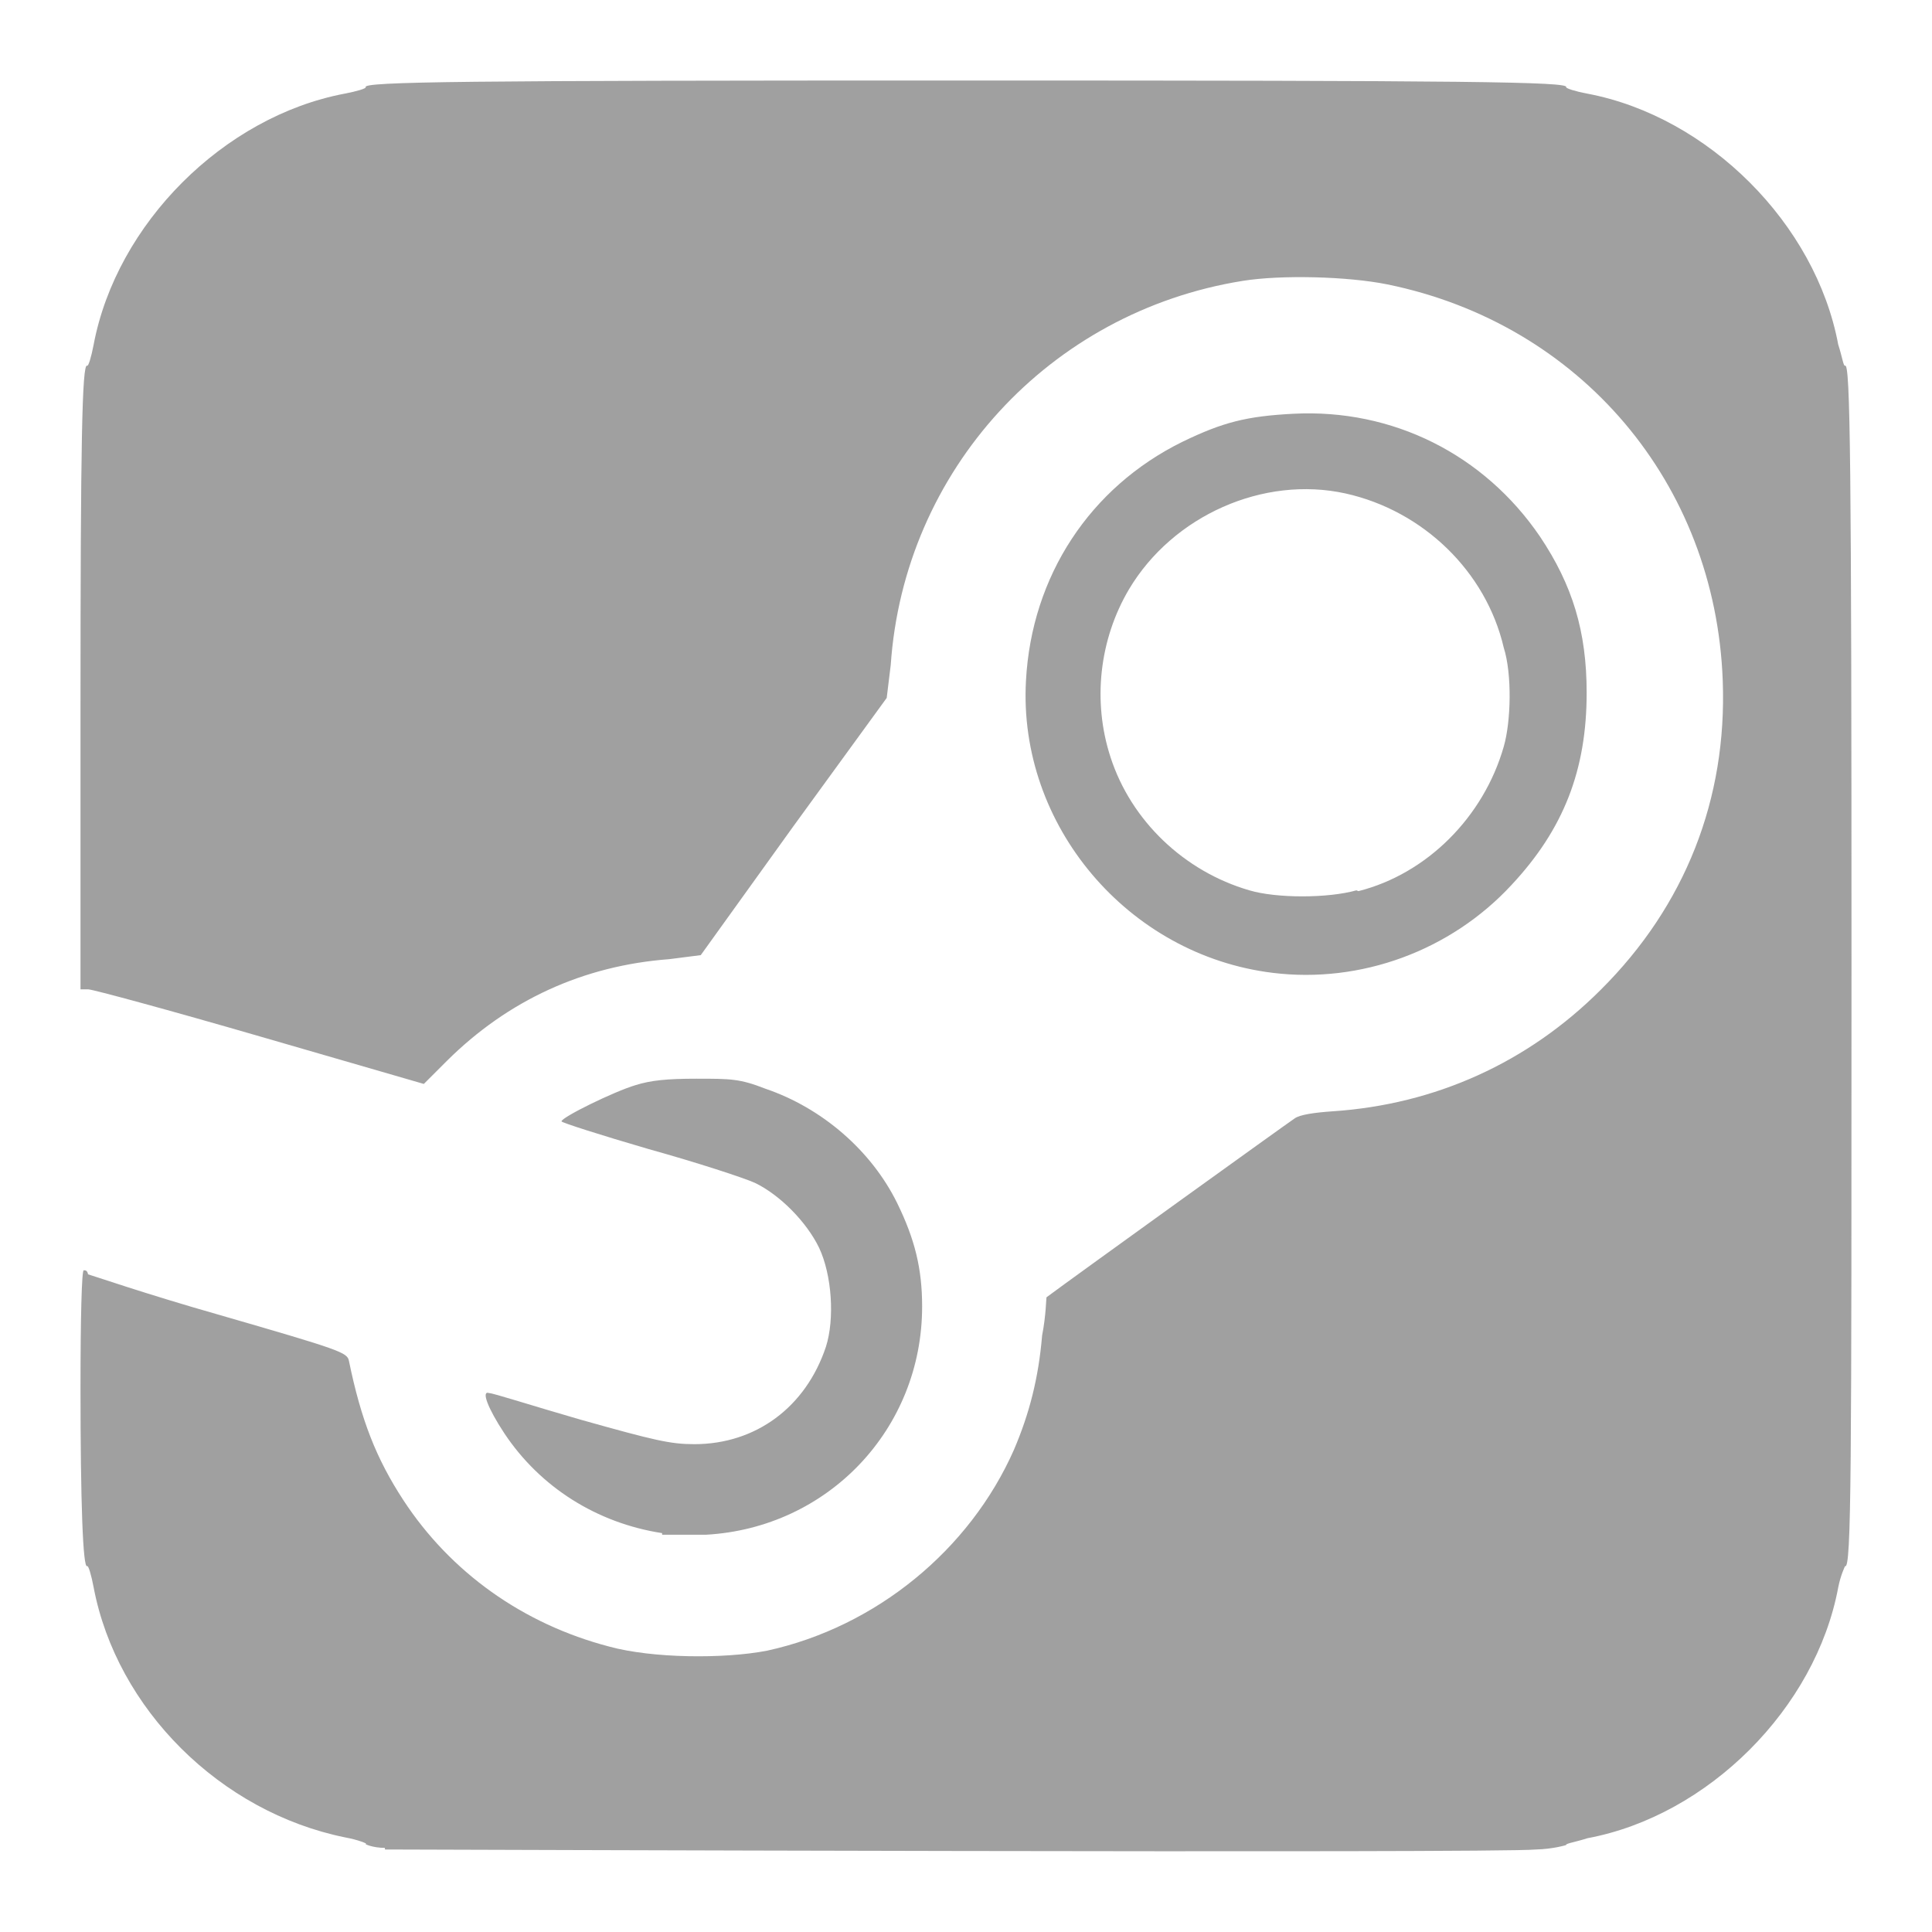
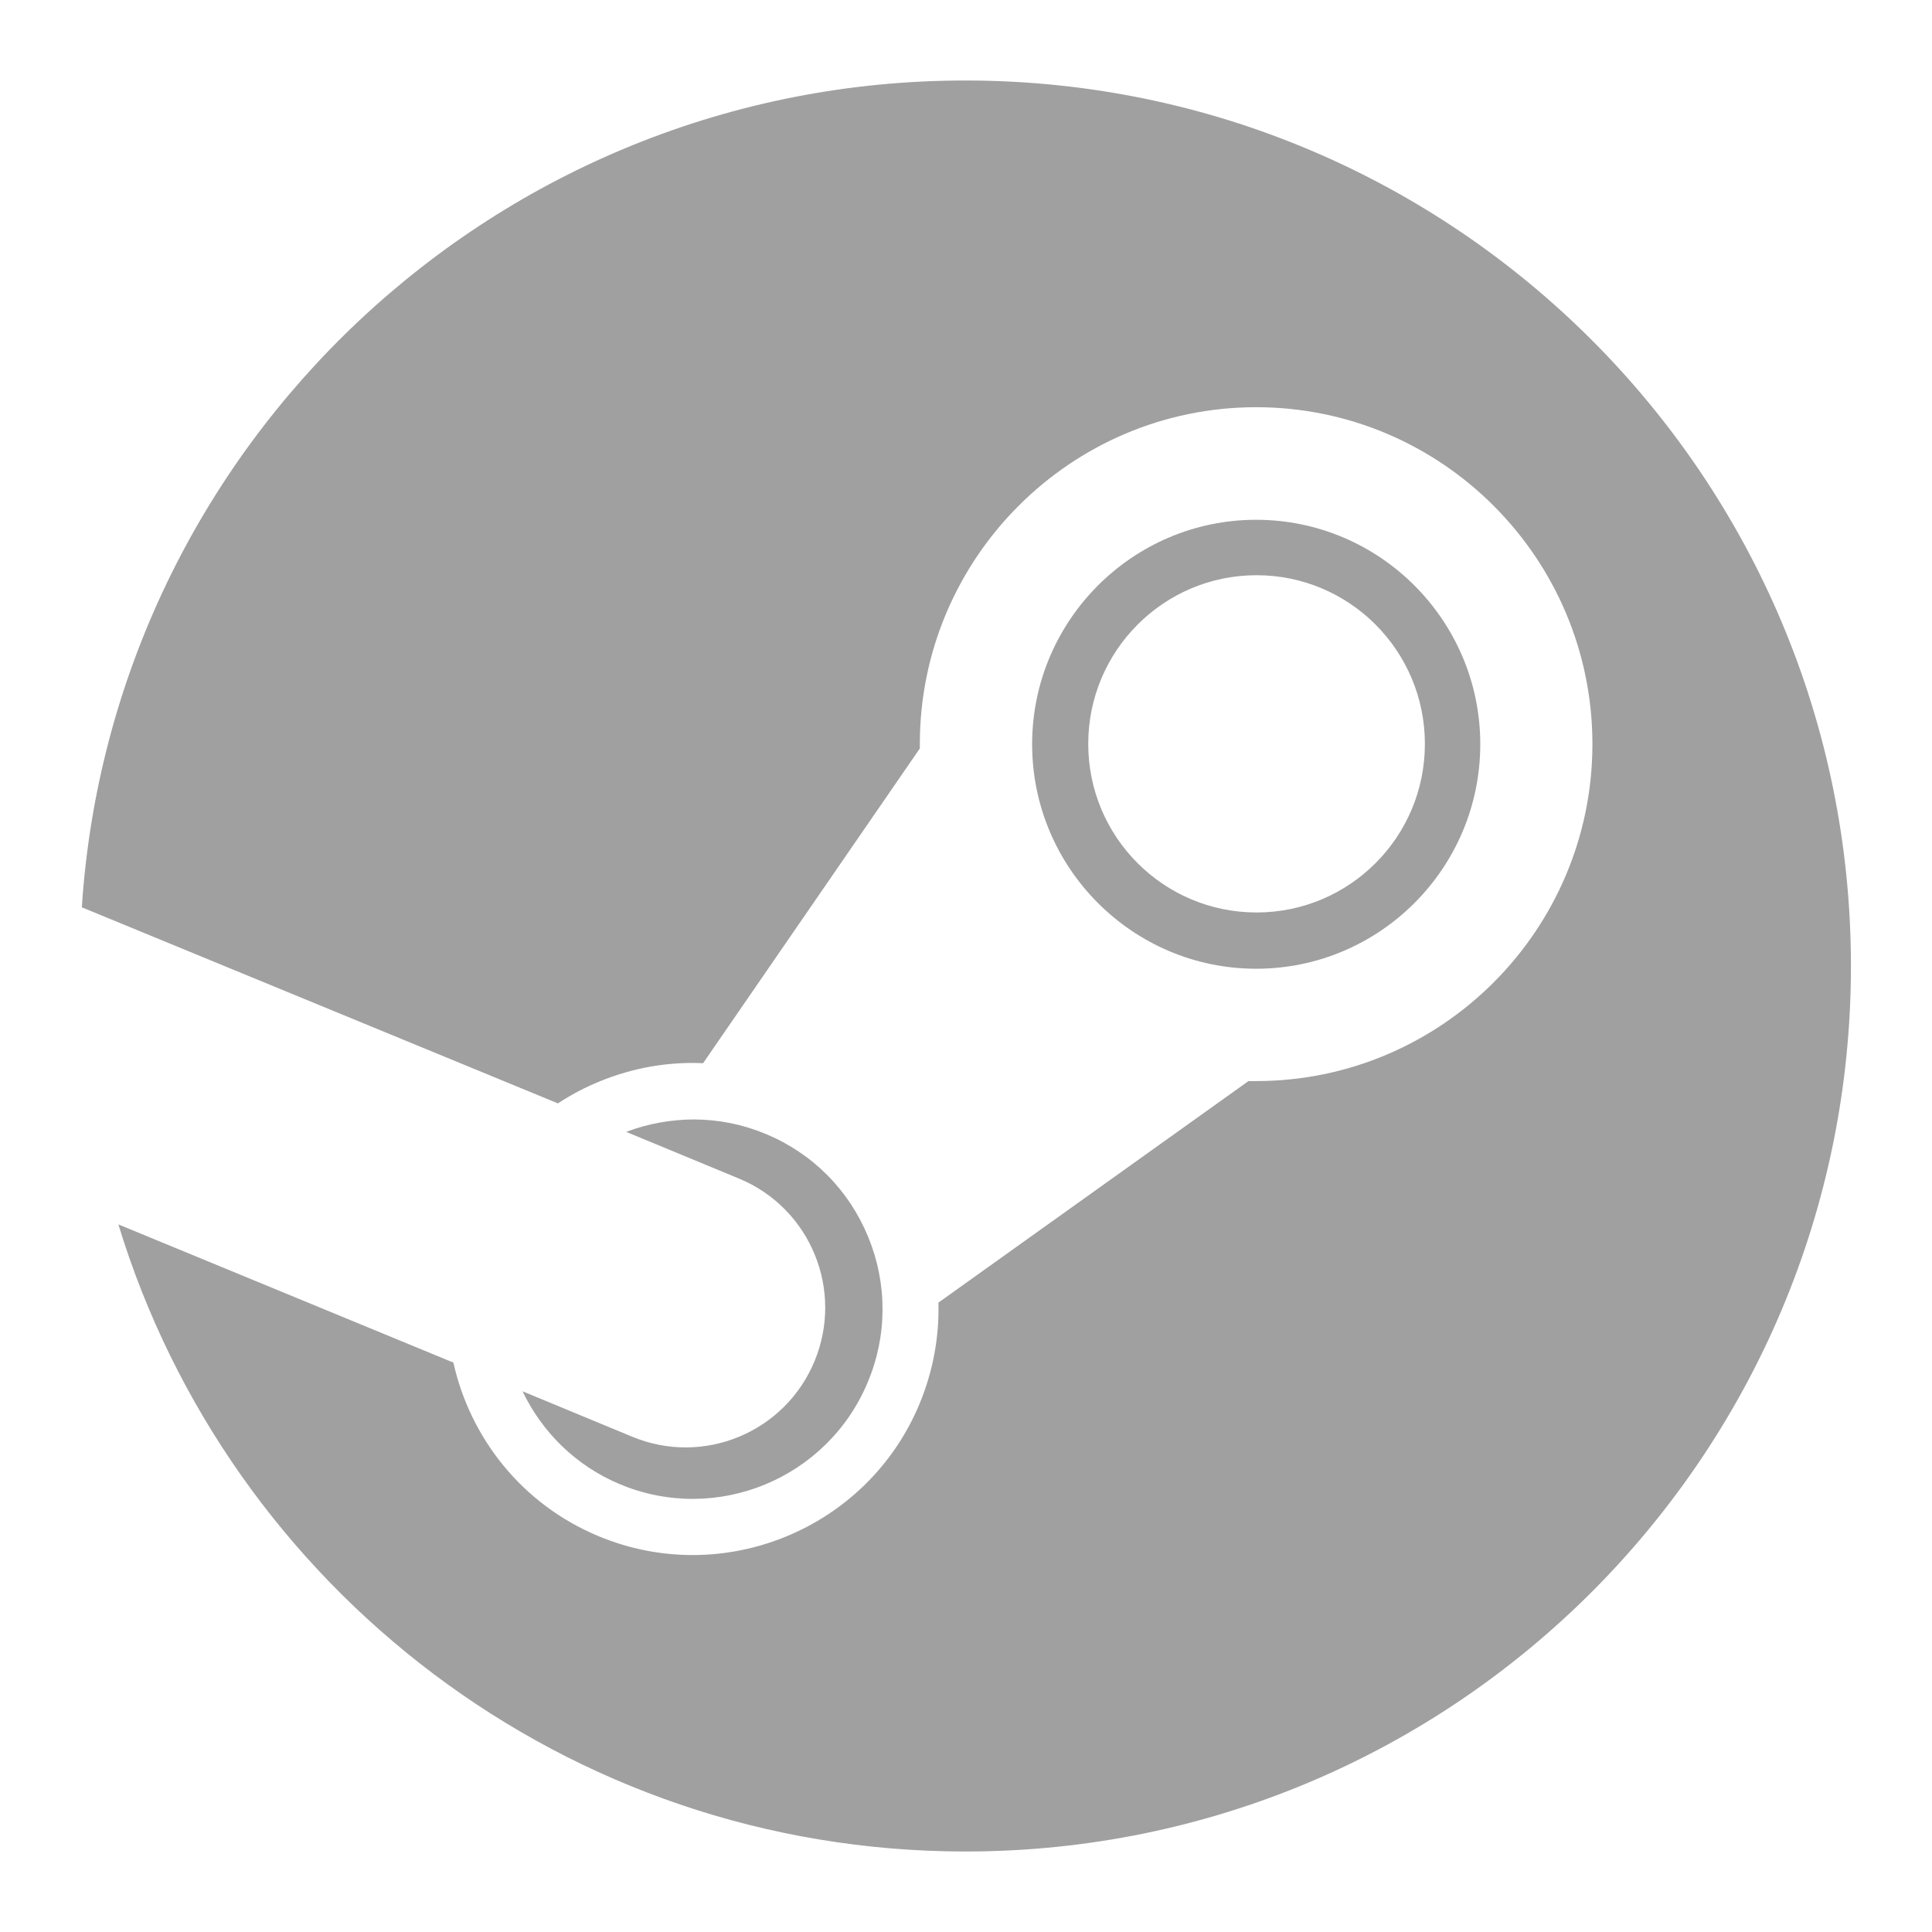
<svg xmlns="http://www.w3.org/2000/svg" xmlns:xlink="http://www.w3.org/1999/xlink" width="48" height="48">
  <defs id="acyl-settings">
    <linearGradient id="acyl-gradient" x1="0%" x2="0%" y1="0%" y2="100%">
      <stop offset="100%" style="stop-color:#A0A0A0;stop-opacity:1" />
    </linearGradient>
    <g id="acyl-filter">
  </g>
    <g id="acyl-drawing">
-       <path d="m 9.563,45.91 c -0.308,-0 -0.52,-0.1 -0.473,-0.1 0.05,-0 -0.184,-0.1 -0.514,-0.16 C 5.467,45.02 2.899,42.45 2.327,39.44 2.269,39.13 2.196,38.89 2.166,38.91 2.061,38.98 2,37.35 2,34.47 c 0,-1.7 0.03,-2.91 0.08,-2.91 0.04,0 0.09,0 0.107,0.1 0.02,0 1.471,0.5 3.233,1 3.042,0.88 3.207,0.94 3.249,1.15 0.302,1.47 0.679,2.43 1.352,3.46 1.17,1.79 2.97,3.08 5.12,3.64 1.06,0.29 2.84,0.31 3.92,0.1 2.7,-0.59 5.03,-2.5 6.13,-4.99 0.38,-0.89 0.61,-1.77 0.7,-2.84 0.1,-0.51 0.1,-0.94 0.11,-0.95 0.74,-0.55 6.02,-4.35 6.16,-4.44 0.13,-0.1 0.52,-0.15 0.95,-0.18 2.55,-0.17 4.85,-1.21 6.66,-3.02 2.1,-2.09 3.14,-4.74 3.03,-7.68 C 42.62,12 39.26,8.044 34.47,7.066 33.48,6.865 31.82,6.825 30.87,6.979 26.07,7.75 22.46,11.69 22.13,16.52 l -0.1,0.82 -2.32,3.19 -2.3,3.2 -0.78,0.1 c -2.14,0.16 -4.01,1.02 -5.53,2.53 L 10.53,26.93 6.458,25.75 C 4.219,25.1 2.3,24.58 2.193,24.58 L 2,24.58 2,17.6 C 2,11.01 2.039,9.007 2.166,9.086 2.196,9.105 2.269,8.868 2.327,8.56 2.896,5.558 5.558,2.896 8.56,2.327 8.868,2.269 9.105,2.196 9.086,2.166 9,2.028 11.5,2 24,2 c 12.5,0 15,0.03 14.91,0.166 -0,0.03 0.22,0.103 0.53,0.161 3,0.569 5.67,3.231 6.23,6.233 0.1,0.308 0.13,0.545 0.17,0.526 C 45.97,9 46,11.5 46,24 c 0,12.5 -0,15 -0.16,14.91 -0,-0 -0.11,0.22 -0.17,0.53 -0.56,3 -3.23,5.67 -6.23,6.23 -0.31,0.1 -0.55,0.13 -0.53,0.17 0,0 -0.32,0.1 -0.75,0.11 -1.01,0.1 -27.86,0 -28.597,-0 z m 6.887,-7.82 c -1.62,-0.25 -3.03,-1.14 -3.92,-2.48 -0.41,-0.62 -0.58,-1.07 -0.38,-1 0.1,0 1.09,0.32 2.27,0.66 1.85,0.52 2.24,0.61 2.83,0.61 1.53,0 2.77,-0.92 3.27,-2.42 0.22,-0.69 0.15,-1.78 -0.17,-2.46 -0.31,-0.64 -0.97,-1.31 -1.59,-1.61 -0.26,-0.12 -1.45,-0.51 -2.64,-0.84 -1.2,-0.35 -2.17,-0.66 -2.17,-0.69 0,-0.1 1.3,-0.74 1.84,-0.9 0.38,-0.12 0.79,-0.16 1.51,-0.16 0.86,0 1.08,0 1.72,0.25 1.41,0.48 2.63,1.54 3.27,2.84 0.44,0.9 0.62,1.63 0.62,2.57 0,3.04 -2.33,5.5 -5.37,5.67 -0.35,0 -0.84,0 -1.09,-0 z M 31.62,24.17 c -3.6,-0.44 -6.33,-3.67 -6.13,-7.26 0.14,-2.6 1.59,-4.8 3.88,-5.93 1.01,-0.49 1.6,-0.64 2.76,-0.7 2.47,-0.13 4.74,1.01 6.13,3.05 0.81,1.21 1.16,2.36 1.16,3.88 0,1.92 -0.57,3.39 -1.87,4.78 -1.51,1.63 -3.74,2.45 -5.93,2.18 z m 2.13,-2.03 c 1.7,-0.43 3.11,-1.84 3.61,-3.59 0.18,-0.62 0.21,-1.8 0,-2.46 -0.44,-1.89 -2,-3.4 -3.93,-3.83 -2.04,-0.45 -4.29,0.55 -5.38,2.38 -0.74,1.25 -0.91,2.79 -0.46,4.17 0.51,1.58 1.83,2.84 3.45,3.31 0.67,0.2 1.95,0.2 2.66,0 z " id="path-main" />
+       <path d="M 23.986,2 C 12.327,2 2.787,11.071 2.033,22.539 c 0.004,0.01 0.006,0.011 0.01,0.017 l 0,-0.01 11.818,4.867 c 0.322,-0.211 0.665,-0.394 1.031,-0.543 0.83,-0.342 1.704,-0.495 2.576,-0.455 l 5.385,-7.82 0,-0.109 0,-0 c 0,-4.615 3.748,-8.369 8.355,-8.369 4.61,0 8.355,3.754 8.355,8.369 0,4.615 -3.746,8.373 -8.355,8.373 l -0.19,0 -7.703,5.504 c 0.023,0.85 -0.133,1.702 -0.469,2.514 -1.292,3.107 -4.873,4.584 -7.979,3.287 -1.898,-0.791 -3.184,-2.435 -3.603,-4.311 L 2.941,30.42 C 5.689,39.438 14.07,46 23.986,46 c 12.15,0 22,-9.85 22,-22 0,-12.15 -9.85,-22 -22,-22 z M 2.941,30.42 c -1.961,11.72 -0.98,5.86 0,0 z M 31.209,12.914 c -3.069,0 -5.566,2.503 -5.566,5.576 0,3.076 2.498,5.578 5.566,5.578 3.071,0 5.568,-2.502 5.568,-5.578 0,-3.073 -2.498,-5.576 -5.568,-5.576 z m 0.01,1.377 c 2.309,0 4.182,1.877 4.182,4.191 0,2.314 -1.872,4.188 -4.182,4.188 -2.308,0 -4.182,-1.873 -4.182,-4.188 0,-2.314 1.874,-4.191 4.182,-4.191 z M 17.266,27.812 c -0.588,-0 -1.166,0.103 -1.709,0.309 l 2.812,1.164 c 1.767,0.736 2.603,2.77 1.865,4.539 -0.735,1.768 -2.763,2.606 -4.531,1.869 l -2.721,-1.127 c 0.482,1.006 1.318,1.85 2.424,2.311 2.397,0.999 5.155,-0.139 6.154,-2.539 l -0,0 c 0.486,-1.159 0.488,-2.444 0.01,-3.607 -0.478,-1.163 -1.379,-2.073 -2.541,-2.557 -0.576,-0.24 -1.174,-0.357 -1.762,-0.361 z" id="path-main" />
    </g>
  </defs>
  <g id="acyl-visual">
    <use id="visible1" style="fill:url(#acyl-gradient)" xlink:href="#acyl-drawing" />
  </g>
</svg>
